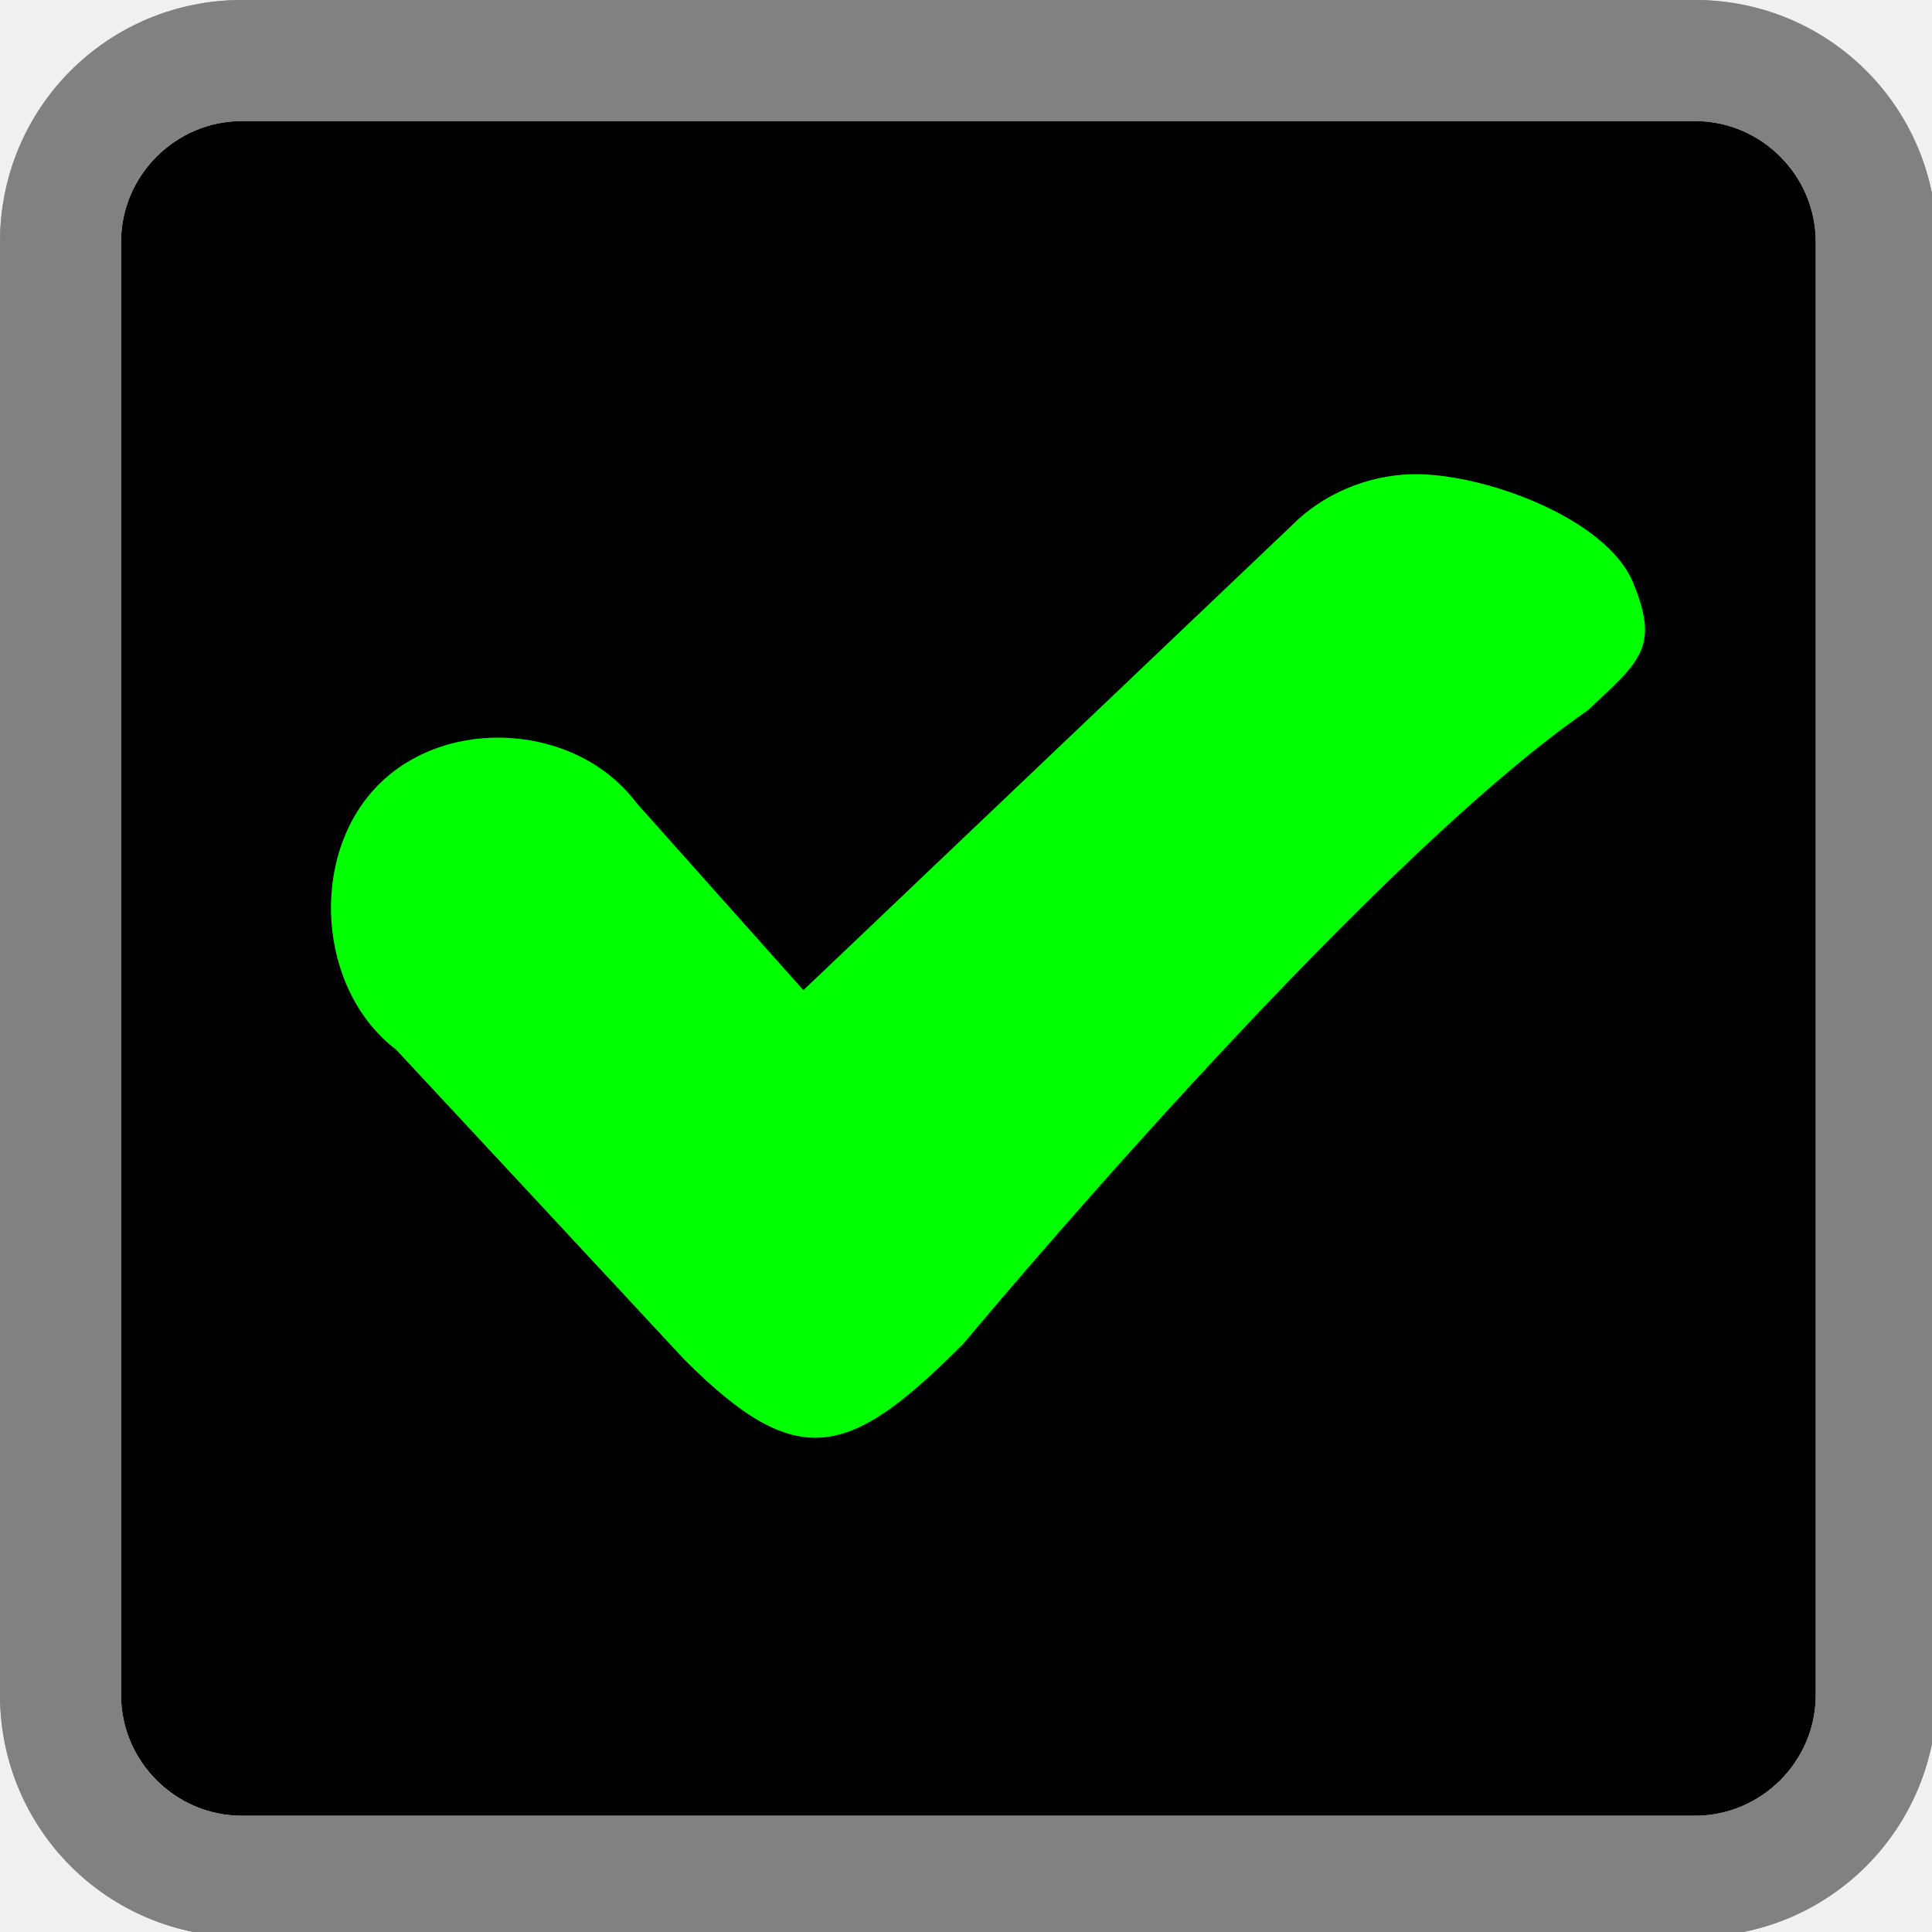
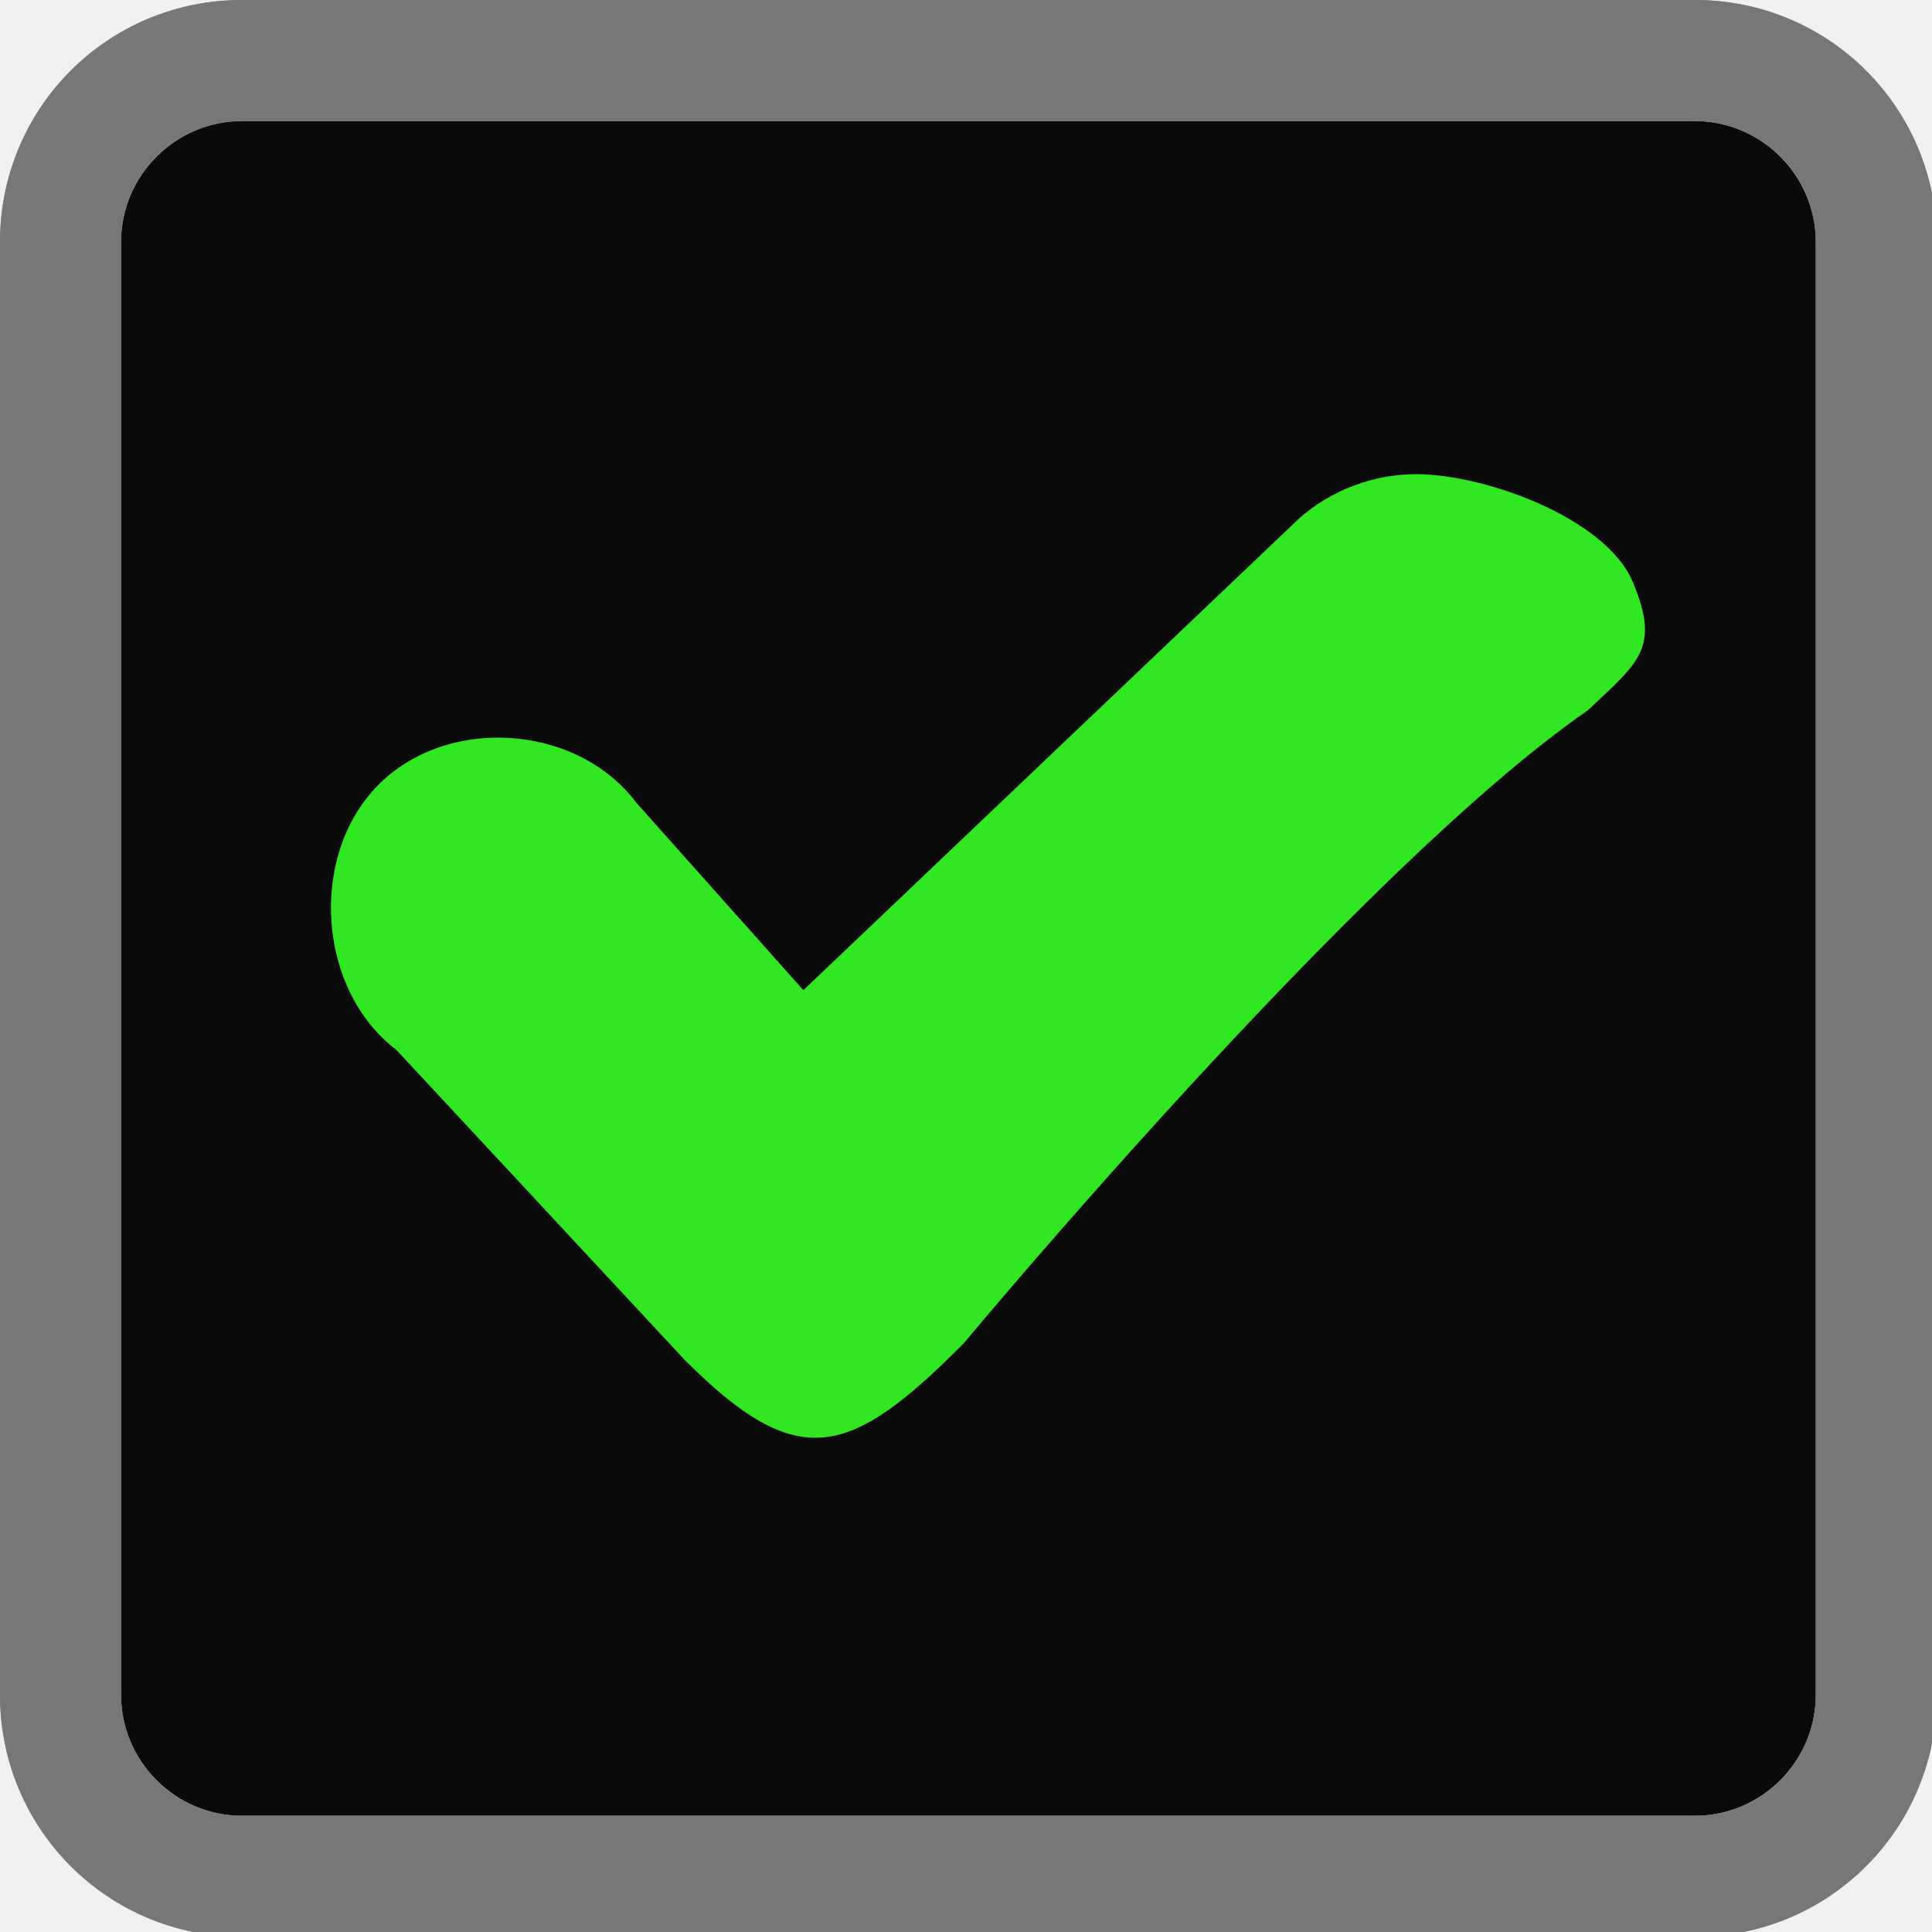
<svg xmlns="http://www.w3.org/2000/svg" width="133pt" height="133pt" viewBox="0 0 133 133" version="1.1">
  <g id="surface1">
-     <path style=" stroke:none;fill-rule:nonzero;fill:#000000;fill-opacity:1;" d="M 16.668 8.332 L 116.668 8.332 C 121.258 8.332 125 12.078 125 16.668 L 125 116.668 C 125 121.258 121.258 125 116.668 125 L 16.668 125 C 12.078 125 8.332 121.258 8.332 116.668 L 8.332 16.668 C 8.332 12.078 12.078 8.332 16.668 8.332 Z M 16.668 8.332 " />
+     <path style=" stroke:none;fill-rule:nonzero;fill:#0a0a0a;fill-opacity:1;" d="M 16.668 8.332 L 116.668 8.332 C 121.258 8.332 125 12.078 125 16.668 L 125 116.668 C 125 121.258 121.258 125 116.668 125 L 16.668 125 C 12.078 125 8.332 121.258 8.332 116.668 L 8.332 16.668 C 8.332 12.078 12.078 8.332 16.668 8.332 Z M 16.668 8.332 " />
    <path style=" stroke:none;fill-rule:nonzero;fill:#000000;fill-opacity:1;" d="M 16.668 0 C 7.422 0 0 7.422 0 16.668 L 0 116.668 C 0 125.91 7.422 133.332 16.668 133.332 L 116.668 133.332 C 125.91 133.332 133.332 125.91 133.332 116.668 L 133.332 16.668 C 133.332 7.422 125.91 0 116.668 0 Z M 16.668 8.332 L 116.668 8.332 C 121.289 8.332 125 12.043 125 16.668 L 125 116.668 C 125 121.289 121.289 125 116.668 125 L 16.668 125 C 12.043 125 8.332 121.289 8.332 116.668 L 8.332 16.668 C 8.332 12.043 12.043 8.332 16.668 8.332 Z M 16.668 8.332 " />
-     <path style=" stroke:none;fill-rule:nonzero;fill:#ffffff;fill-opacity:0.30;" d="M 16.668 0 C 7.422 0 0 7.422 0 16.668 L 0 116.668 C 0 125.91 7.422 133.332 16.668 133.332 L 116.668 133.332 C 125.91 133.332 133.332 125.91 133.332 116.668 L 133.332 16.668 C 133.332 7.422 125.91 0 116.668 0 Z M 16.668 8.332 L 116.668 8.332 C 121.289 8.332 125 12.043 125 16.668 L 125 116.668 C 125 121.289 121.289 125 116.668 125 L 16.668 125 C 12.043 125 8.332 121.289 8.332 116.668 L 8.332 16.668 C 8.332 12.043 12.043 8.332 16.668 8.332 Z M 16.668 8.332 " />
-     <path style=" stroke:none;fill-rule:nonzero;fill:#ffffff;fill-opacity:0.30;" d="M 16.668 0 C 7.422 0 0 7.422 0 16.668 L 0 116.668 C 0 125.91 7.422 133.332 16.668 133.332 L 116.668 133.332 C 125.91 133.332 133.332 125.91 133.332 116.668 L 133.332 16.668 C 133.332 7.422 125.91 0 116.668 0 Z M 16.668 8.332 L 116.668 8.332 C 121.289 8.332 125 12.043 125 16.668 L 125 116.668 C 125 121.289 121.289 125 116.668 125 L 16.668 125 C 12.043 125 8.332 121.289 8.332 116.668 L 8.332 16.668 C 8.332 12.043 12.043 8.332 16.668 8.332 Z M 16.668 8.332 " />
-     <path style=" stroke:none;fill-rule:nonzero;fill:#00ff00;fill-opacity:1;" d="M 97.102 32.648 C 94.074 32.746 91.047 34.016 88.898 36.199 L 55.305 68.164 L 43.816 55.273 C 39.715 49.805 30.73 49.219 25.977 54.102 C 21.223 58.984 21.875 68.164 27.277 72.266 L 47.137 93.621 C 54.949 101.434 58.465 100.391 66.34 92.48 C 66.34 92.48 93.426 59.895 109.309 48.895 C 112.824 45.574 114.289 44.629 112.434 40.137 C 110.613 35.613 101.887 32.488 97.102 32.648 Z M 97.102 32.648 " />
+     <path style=" stroke:none;fill-rule:nonzero;fill:#e9ebeb;fill-opacity:0.30;" d="M 16.668 0 C 7.422 0 0 7.422 0 16.668 L 0 116.668 C 0 125.91 7.422 133.332 16.668 133.332 L 116.668 133.332 C 125.91 133.332 133.332 125.91 133.332 116.668 L 133.332 16.668 C 133.332 7.422 125.91 0 116.668 0 Z M 16.668 8.332 L 116.668 8.332 C 121.289 8.332 125 12.043 125 16.668 L 125 116.668 C 125 121.289 121.289 125 116.668 125 L 16.668 125 C 12.043 125 8.332 121.289 8.332 116.668 L 8.332 16.668 C 8.332 12.043 12.043 8.332 16.668 8.332 Z M 16.668 8.332 " />
+     <path style=" stroke:none;fill-rule:nonzero;fill:#e9ebeb;fill-opacity:0.30;" d="M 16.668 0 C 7.422 0 0 7.422 0 16.668 L 0 116.668 C 0 125.91 7.422 133.332 16.668 133.332 L 116.668 133.332 C 125.91 133.332 133.332 125.91 133.332 116.668 L 133.332 16.668 C 133.332 7.422 125.91 0 116.668 0 Z M 16.668 8.332 L 116.668 8.332 C 121.289 8.332 125 12.043 125 16.668 L 125 116.668 C 125 121.289 121.289 125 116.668 125 L 16.668 125 C 12.043 125 8.332 121.289 8.332 116.668 L 8.332 16.668 C 8.332 12.043 12.043 8.332 16.668 8.332 Z M 16.668 8.332 " />
+     <path style=" stroke:none;fill-rule:nonzero;fill:#31e722;fill-opacity:1;" d="M 97.102 32.648 C 94.074 32.746 91.047 34.016 88.898 36.199 L 55.305 68.164 L 43.816 55.273 C 39.715 49.805 30.73 49.219 25.977 54.102 C 21.223 58.984 21.875 68.164 27.277 72.266 L 47.137 93.621 C 54.949 101.434 58.465 100.391 66.34 92.48 C 66.34 92.48 93.426 59.895 109.309 48.895 C 112.824 45.574 114.289 44.629 112.434 40.137 C 110.613 35.613 101.887 32.488 97.102 32.648 Z M 97.102 32.648 " />
  </g>
</svg>
